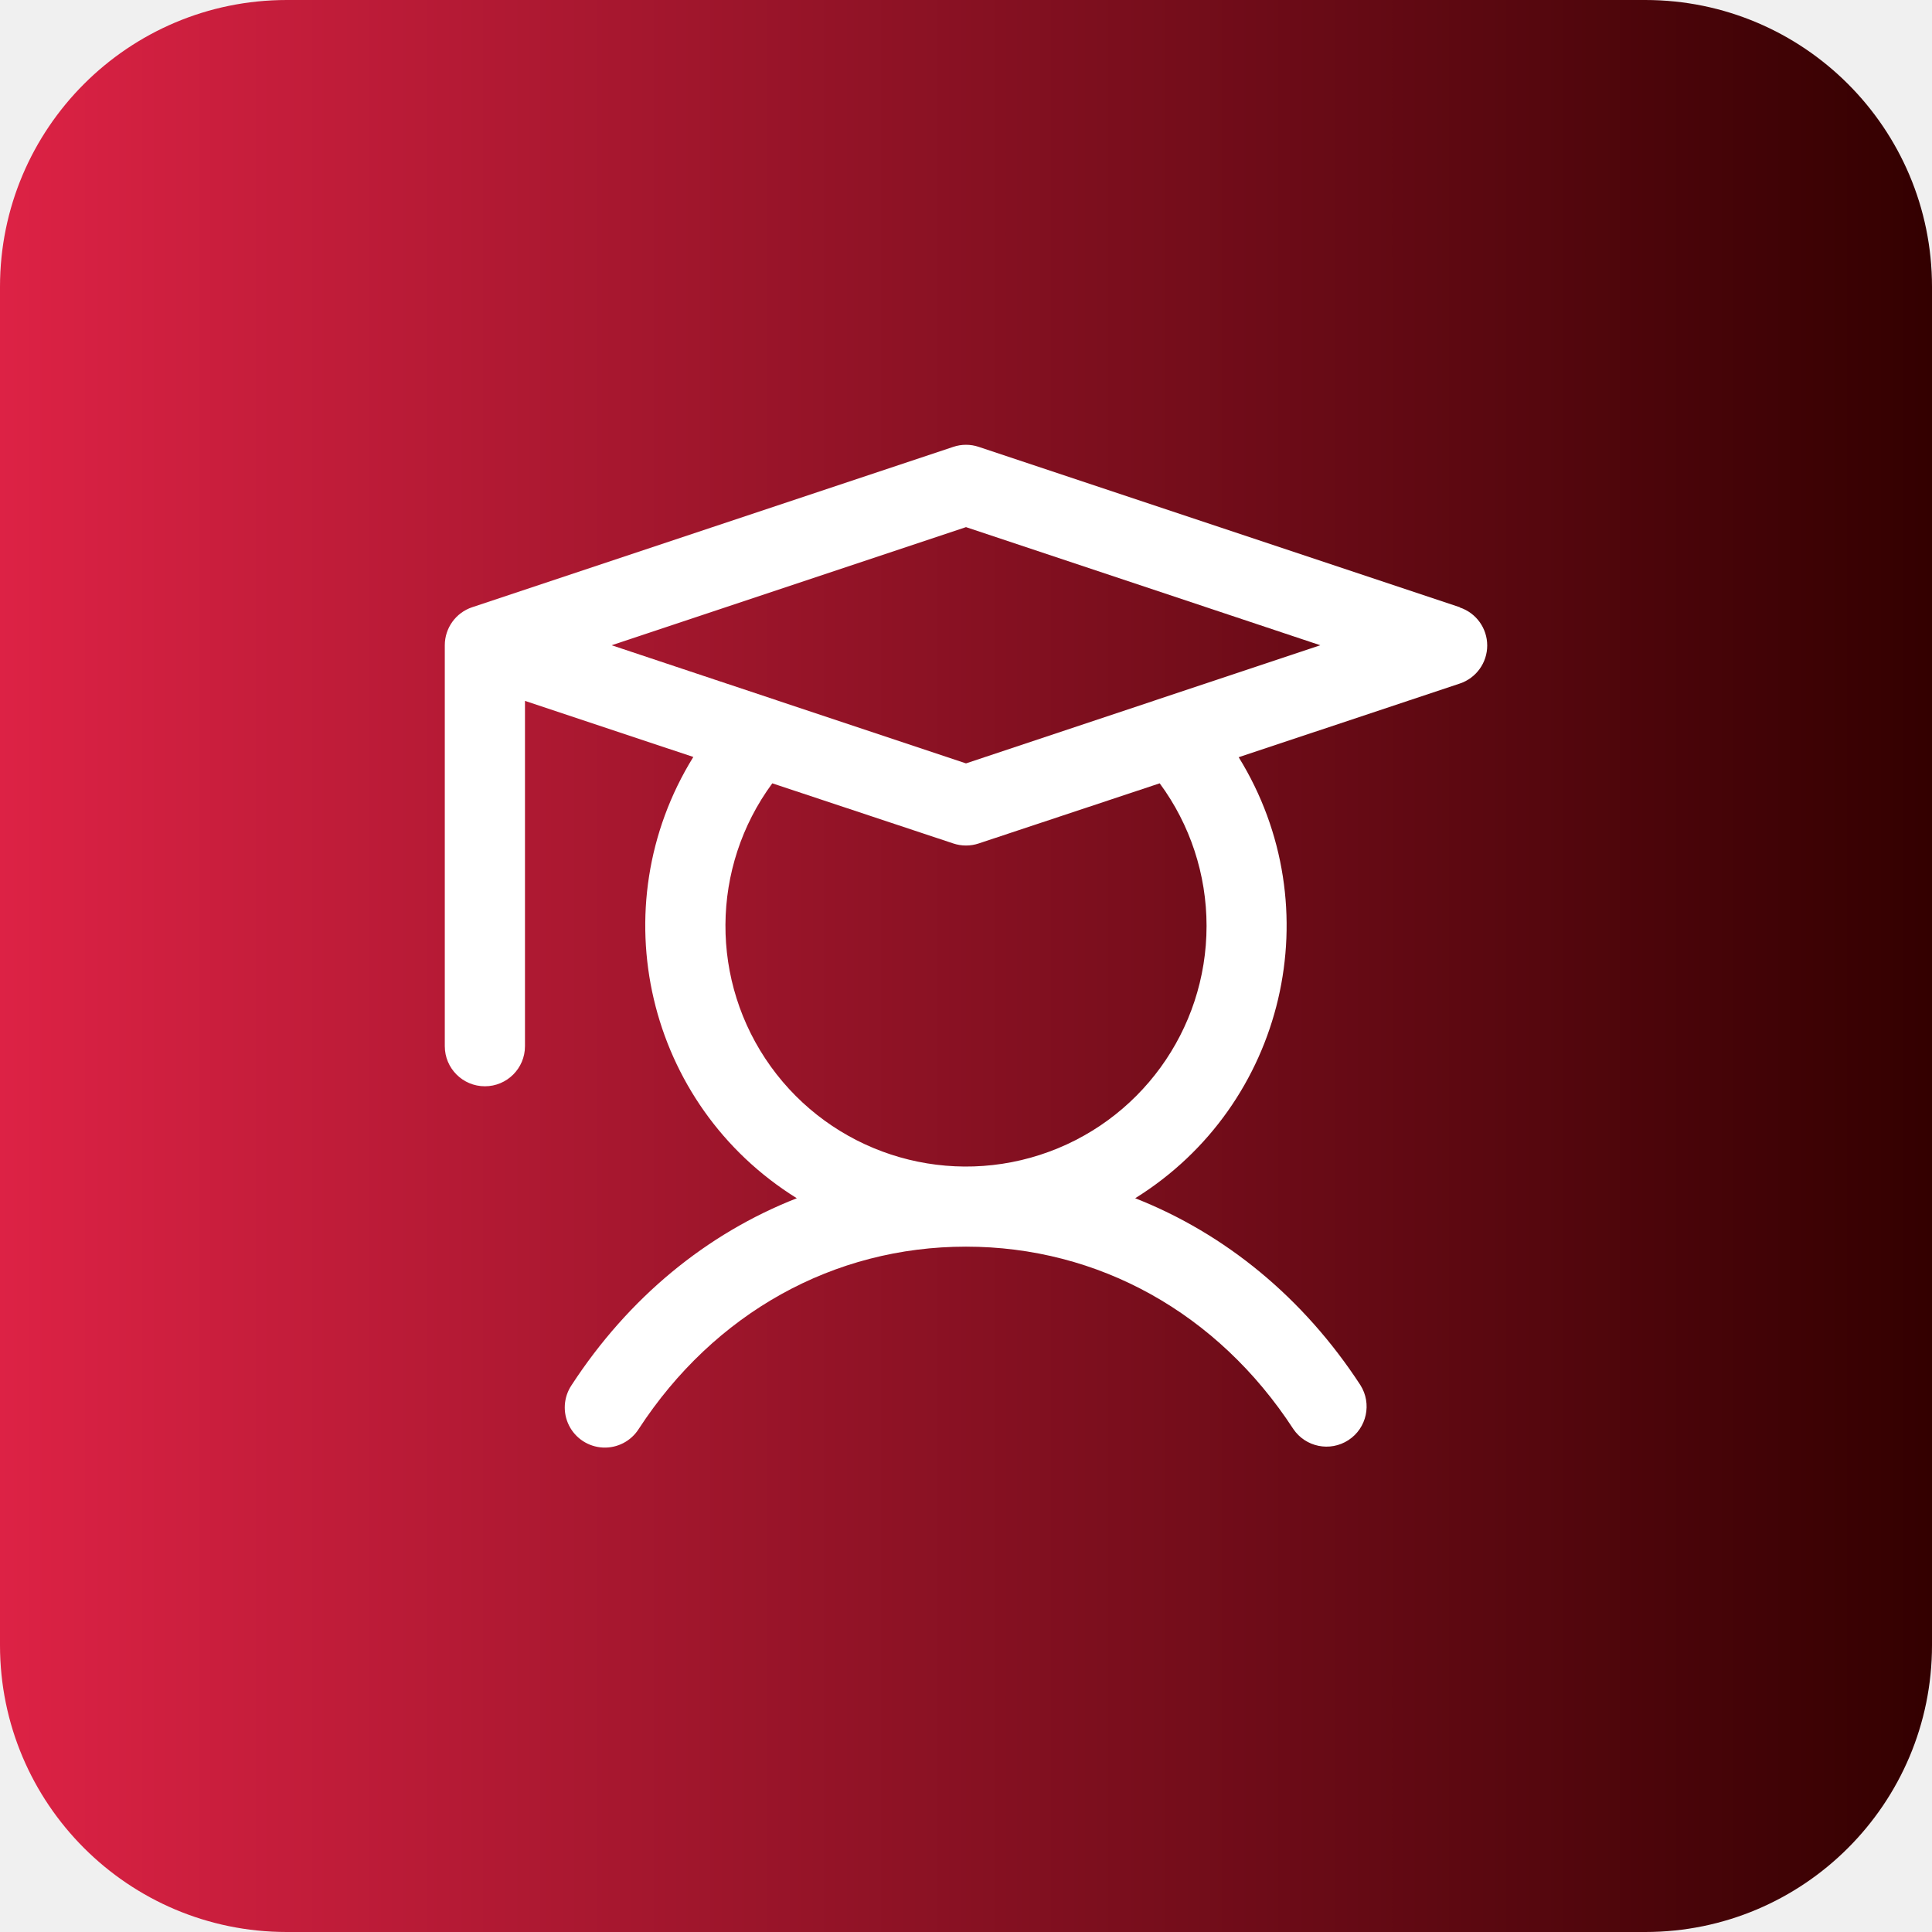
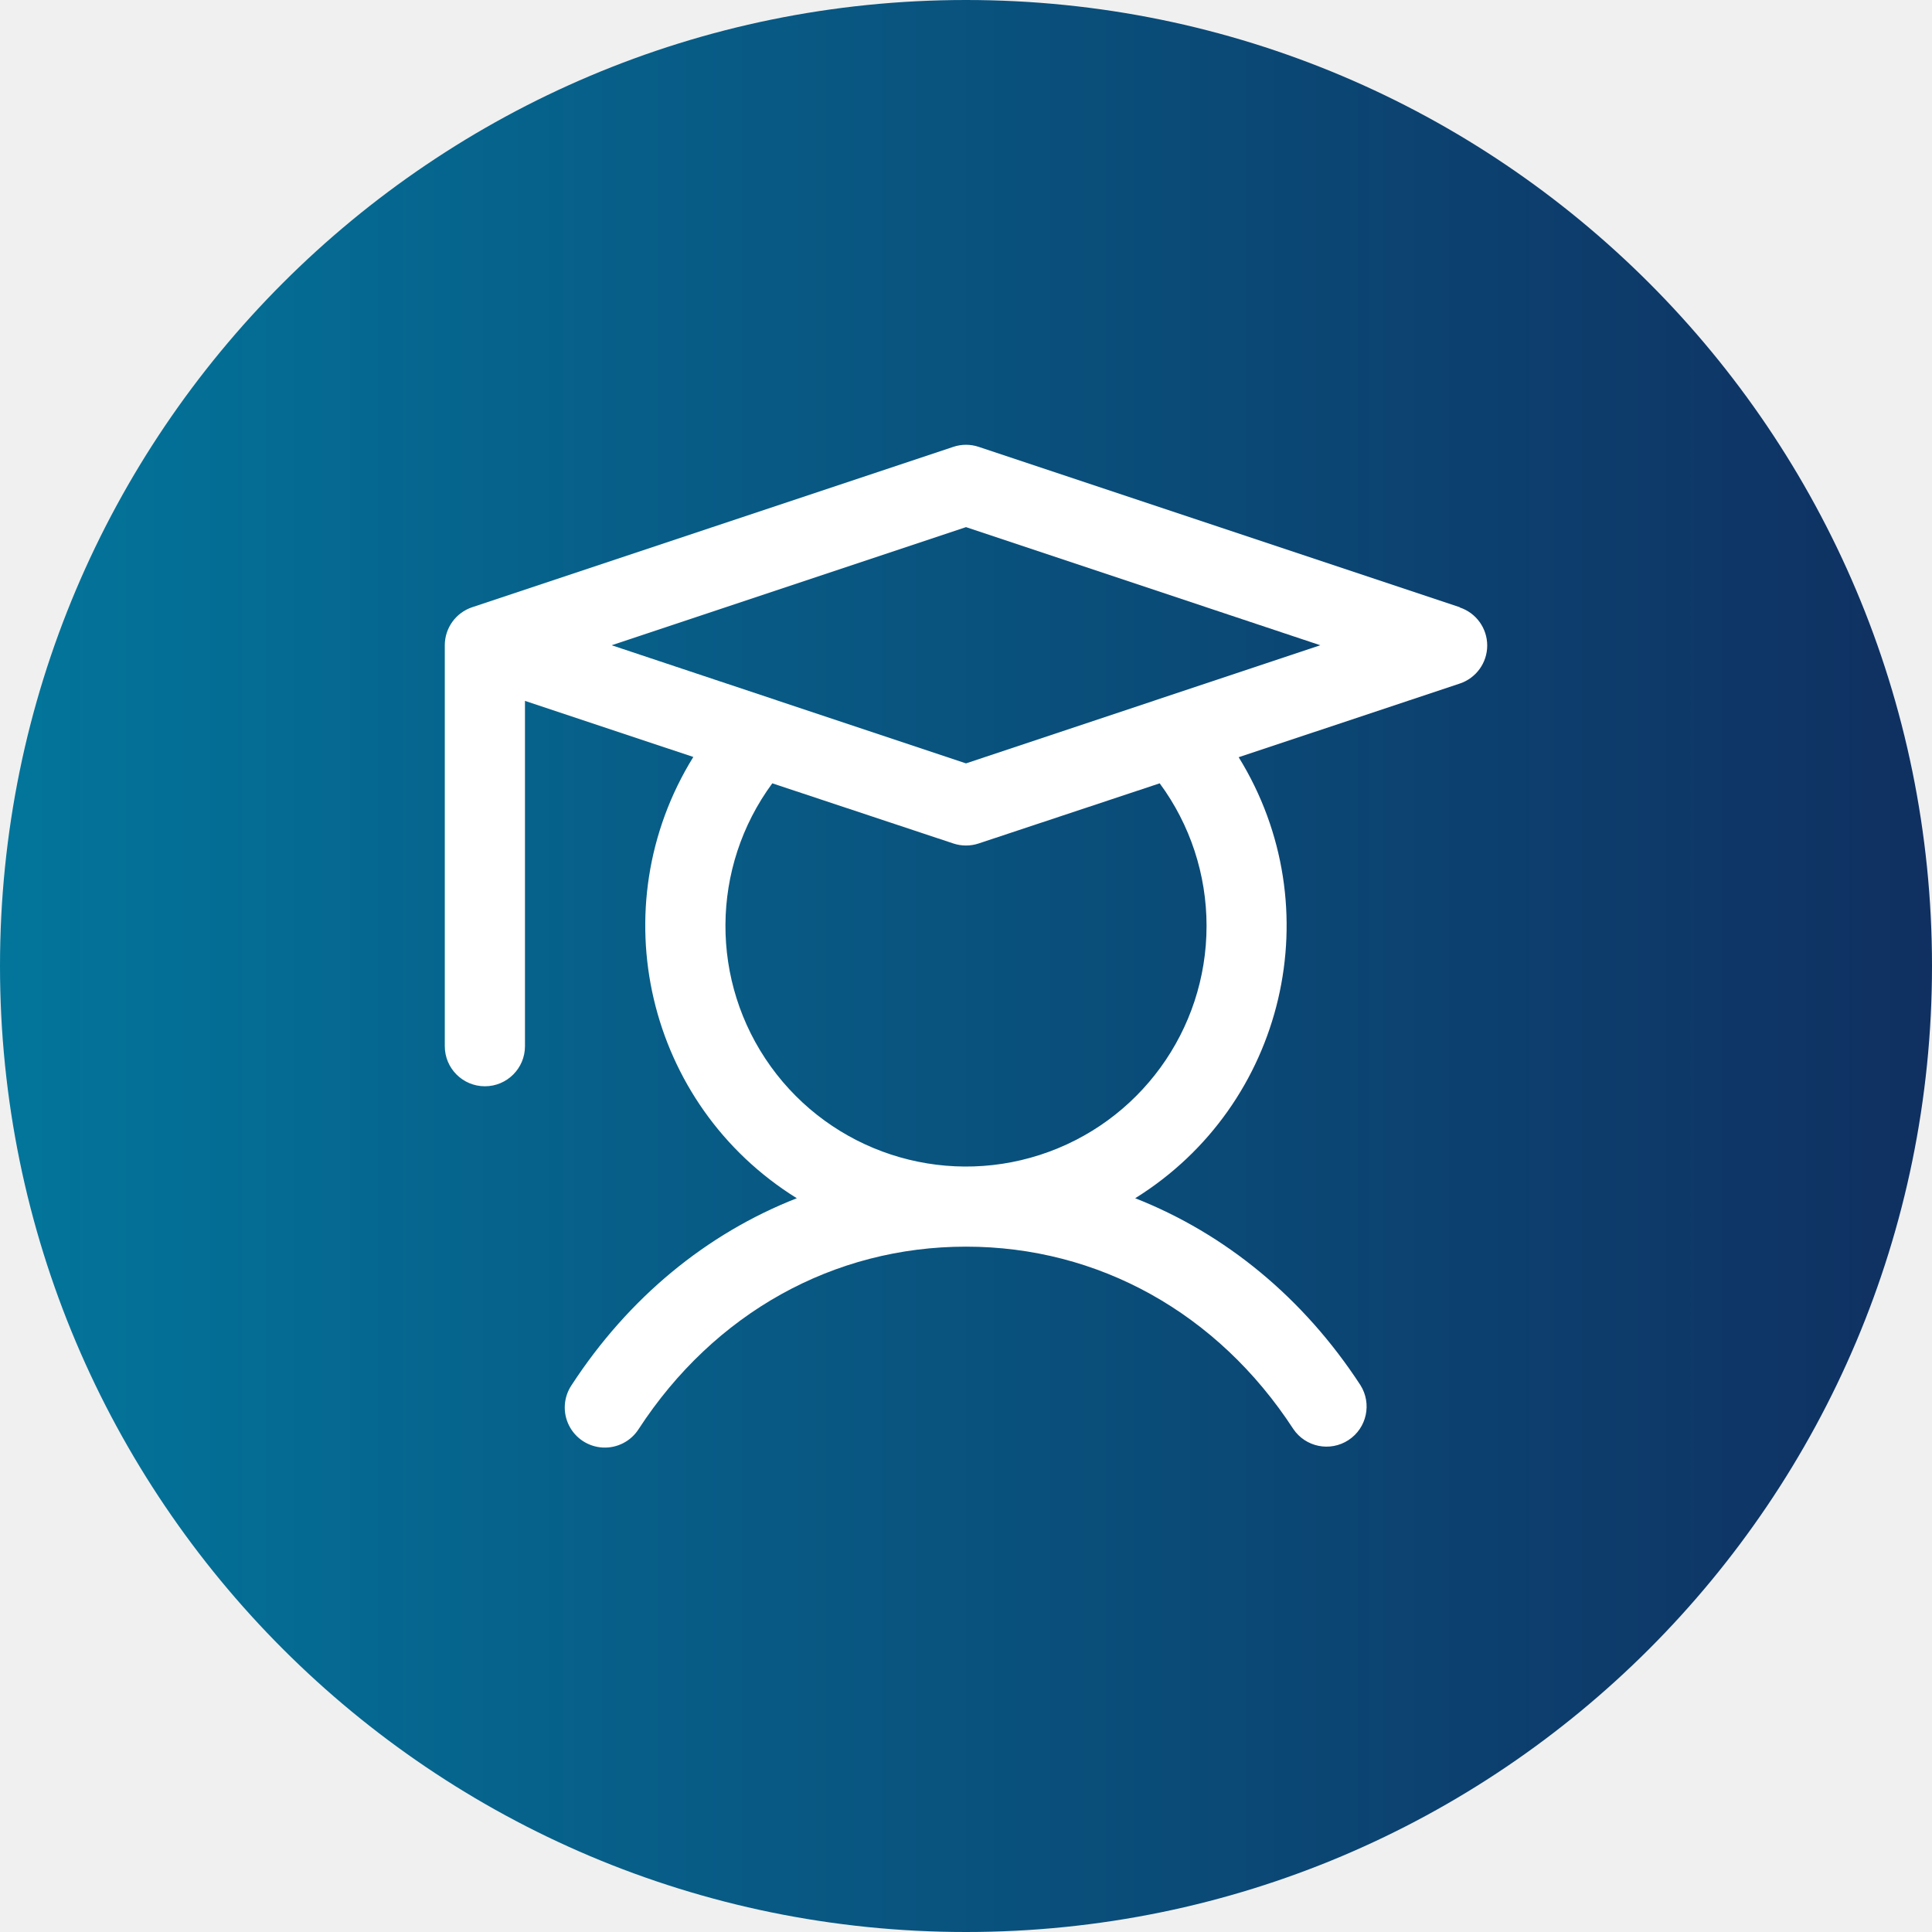
<svg xmlns="http://www.w3.org/2000/svg" xmlns:xlink="http://www.w3.org/1999/xlink" width="1200" height="1200" viewBox="0 0 512 512" fill="none" class="h-full w-full" id="iconWithBackground">
-   <rect id="r4" width="512" height="512" x="0" y="0" rx="76" fill="url(#linearGradient-iconWithBackground)" stroke="#000000" stroke-width="0" stroke-opacity="100%" paint-order="stroke" />
+   <rect id="r4" width="512" height="512" x="0" y="0" rx="256" fill="url(#linearGradient-iconWithBackground)" stroke="#000000" stroke-width="0" stroke-opacity="100%" paint-order="stroke" />
  <defs>
    <linearGradient id="linearGradient-iconWithBackground" gradientUnits="userSpaceOnUse" gradientTransform="rotate(0)" style="transform-origin:center center">
-       <stop stop-color="#dd2245" />
-       <stop offset="1" stop-color="#330000" />
+       <stop stop-color="#03759b" />
+       <stop offset="1" stop-color="#0f3061" />
    </linearGradient>
    <radialGradient id="glare" cx="0" cy="0" r="1" gradientUnits="userSpaceOnUse" gradientTransform="translate(256) rotate(90) scale(512)">
      <stop stop-color="white" />
      <stop offset="1" stop-color="white" stop-opacity="0" />
    </radialGradient>
    <clipPath id="clip">
      <use xlink:href="#r4" />
    </clipPath>
  </defs>
  <svg width="340" height="340" viewBox="0 0 256 256" x="86" y="86">
    <path fill="#ffffff" d="m226.53 56.41l-96-32a8 8 0 0 0-5.06 0l-96 32A8 8 0 0 0 24 64v80a8 8 0 0 0 16 0V75.1l33.59 11.19a64 64 0 0 0 20.65 88.05c-18 7.06-33.56 19.83-44.94 37.29a8 8 0 1 0 13.4 8.74C77.77 197.25 101.57 184 128 184s50.23 13.25 65.3 36.37a8 8 0 0 0 13.4-8.74c-11.38-17.46-27-30.23-44.94-37.29a64 64 0 0 0 20.65-88l44.12-14.7a8 8 0 0 0 0-15.18ZM176 120a48 48 0 1 1-86.65-28.45l36.12 12a8 8 0 0 0 5.06 0l36.12-12A47.89 47.89 0 0 1 176 120Zm-48-32.43L57.3 64L128 40.43L198.7 64Z" />
  </svg>
</svg>
